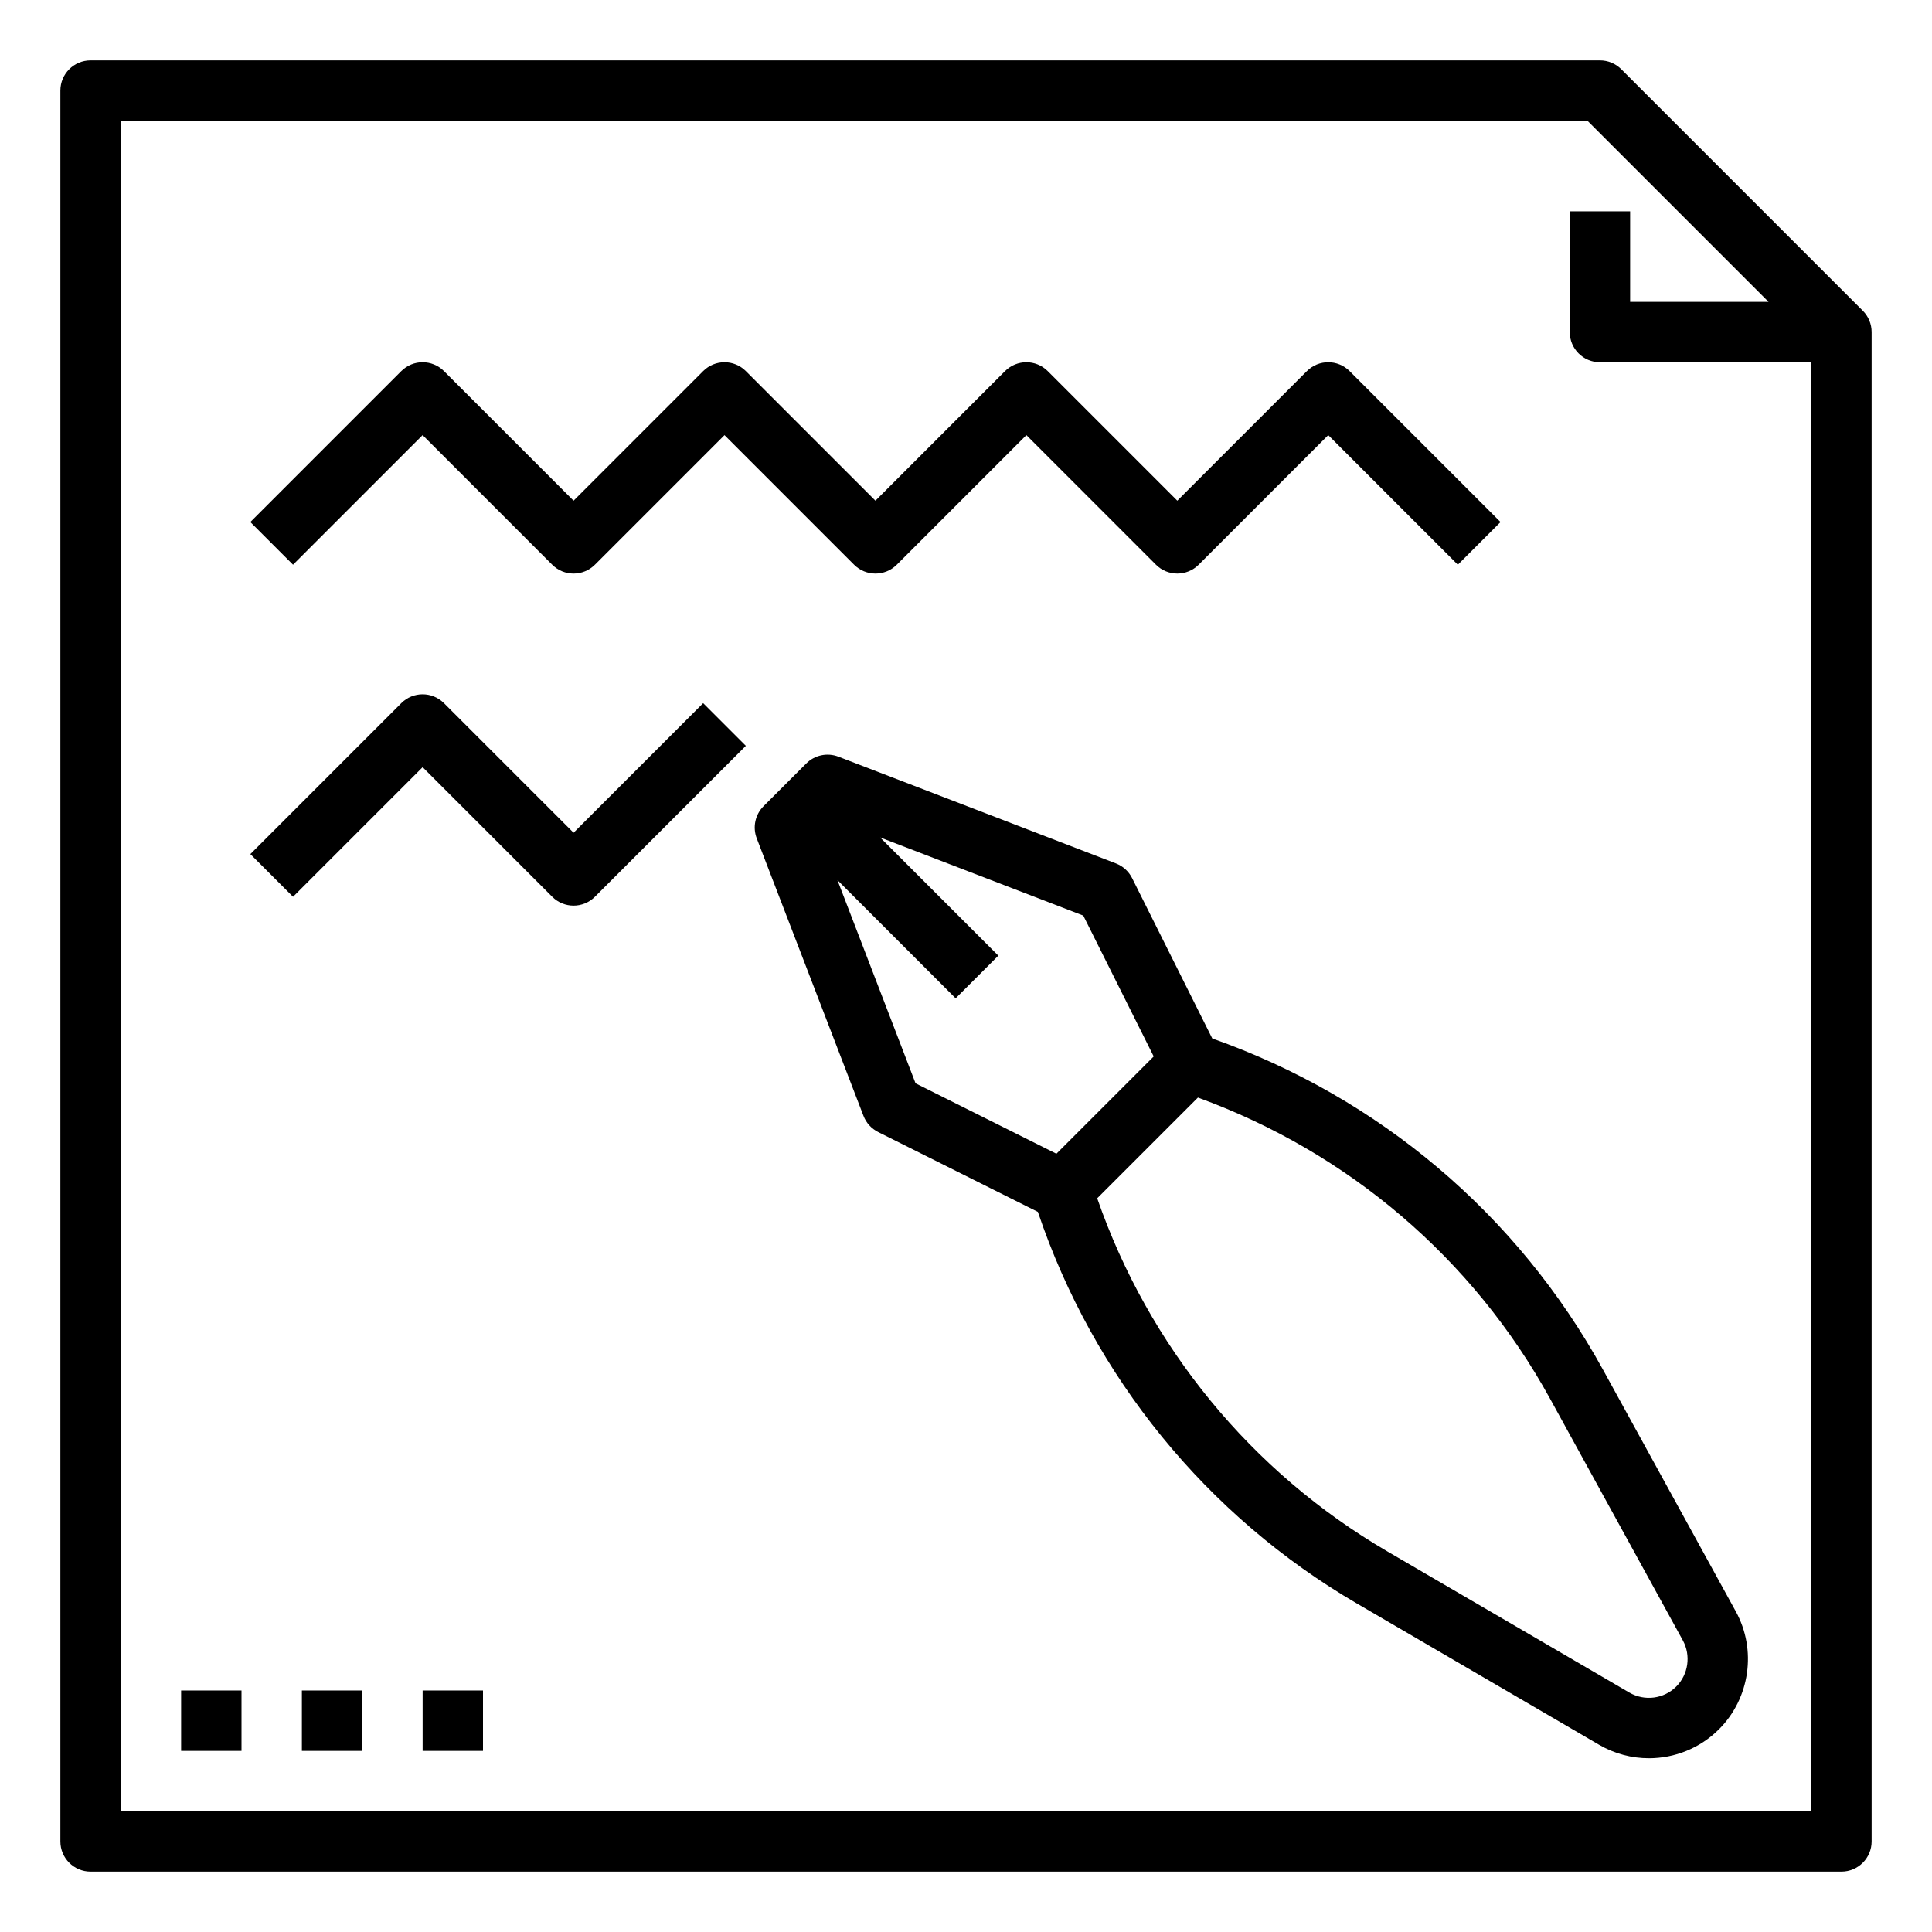
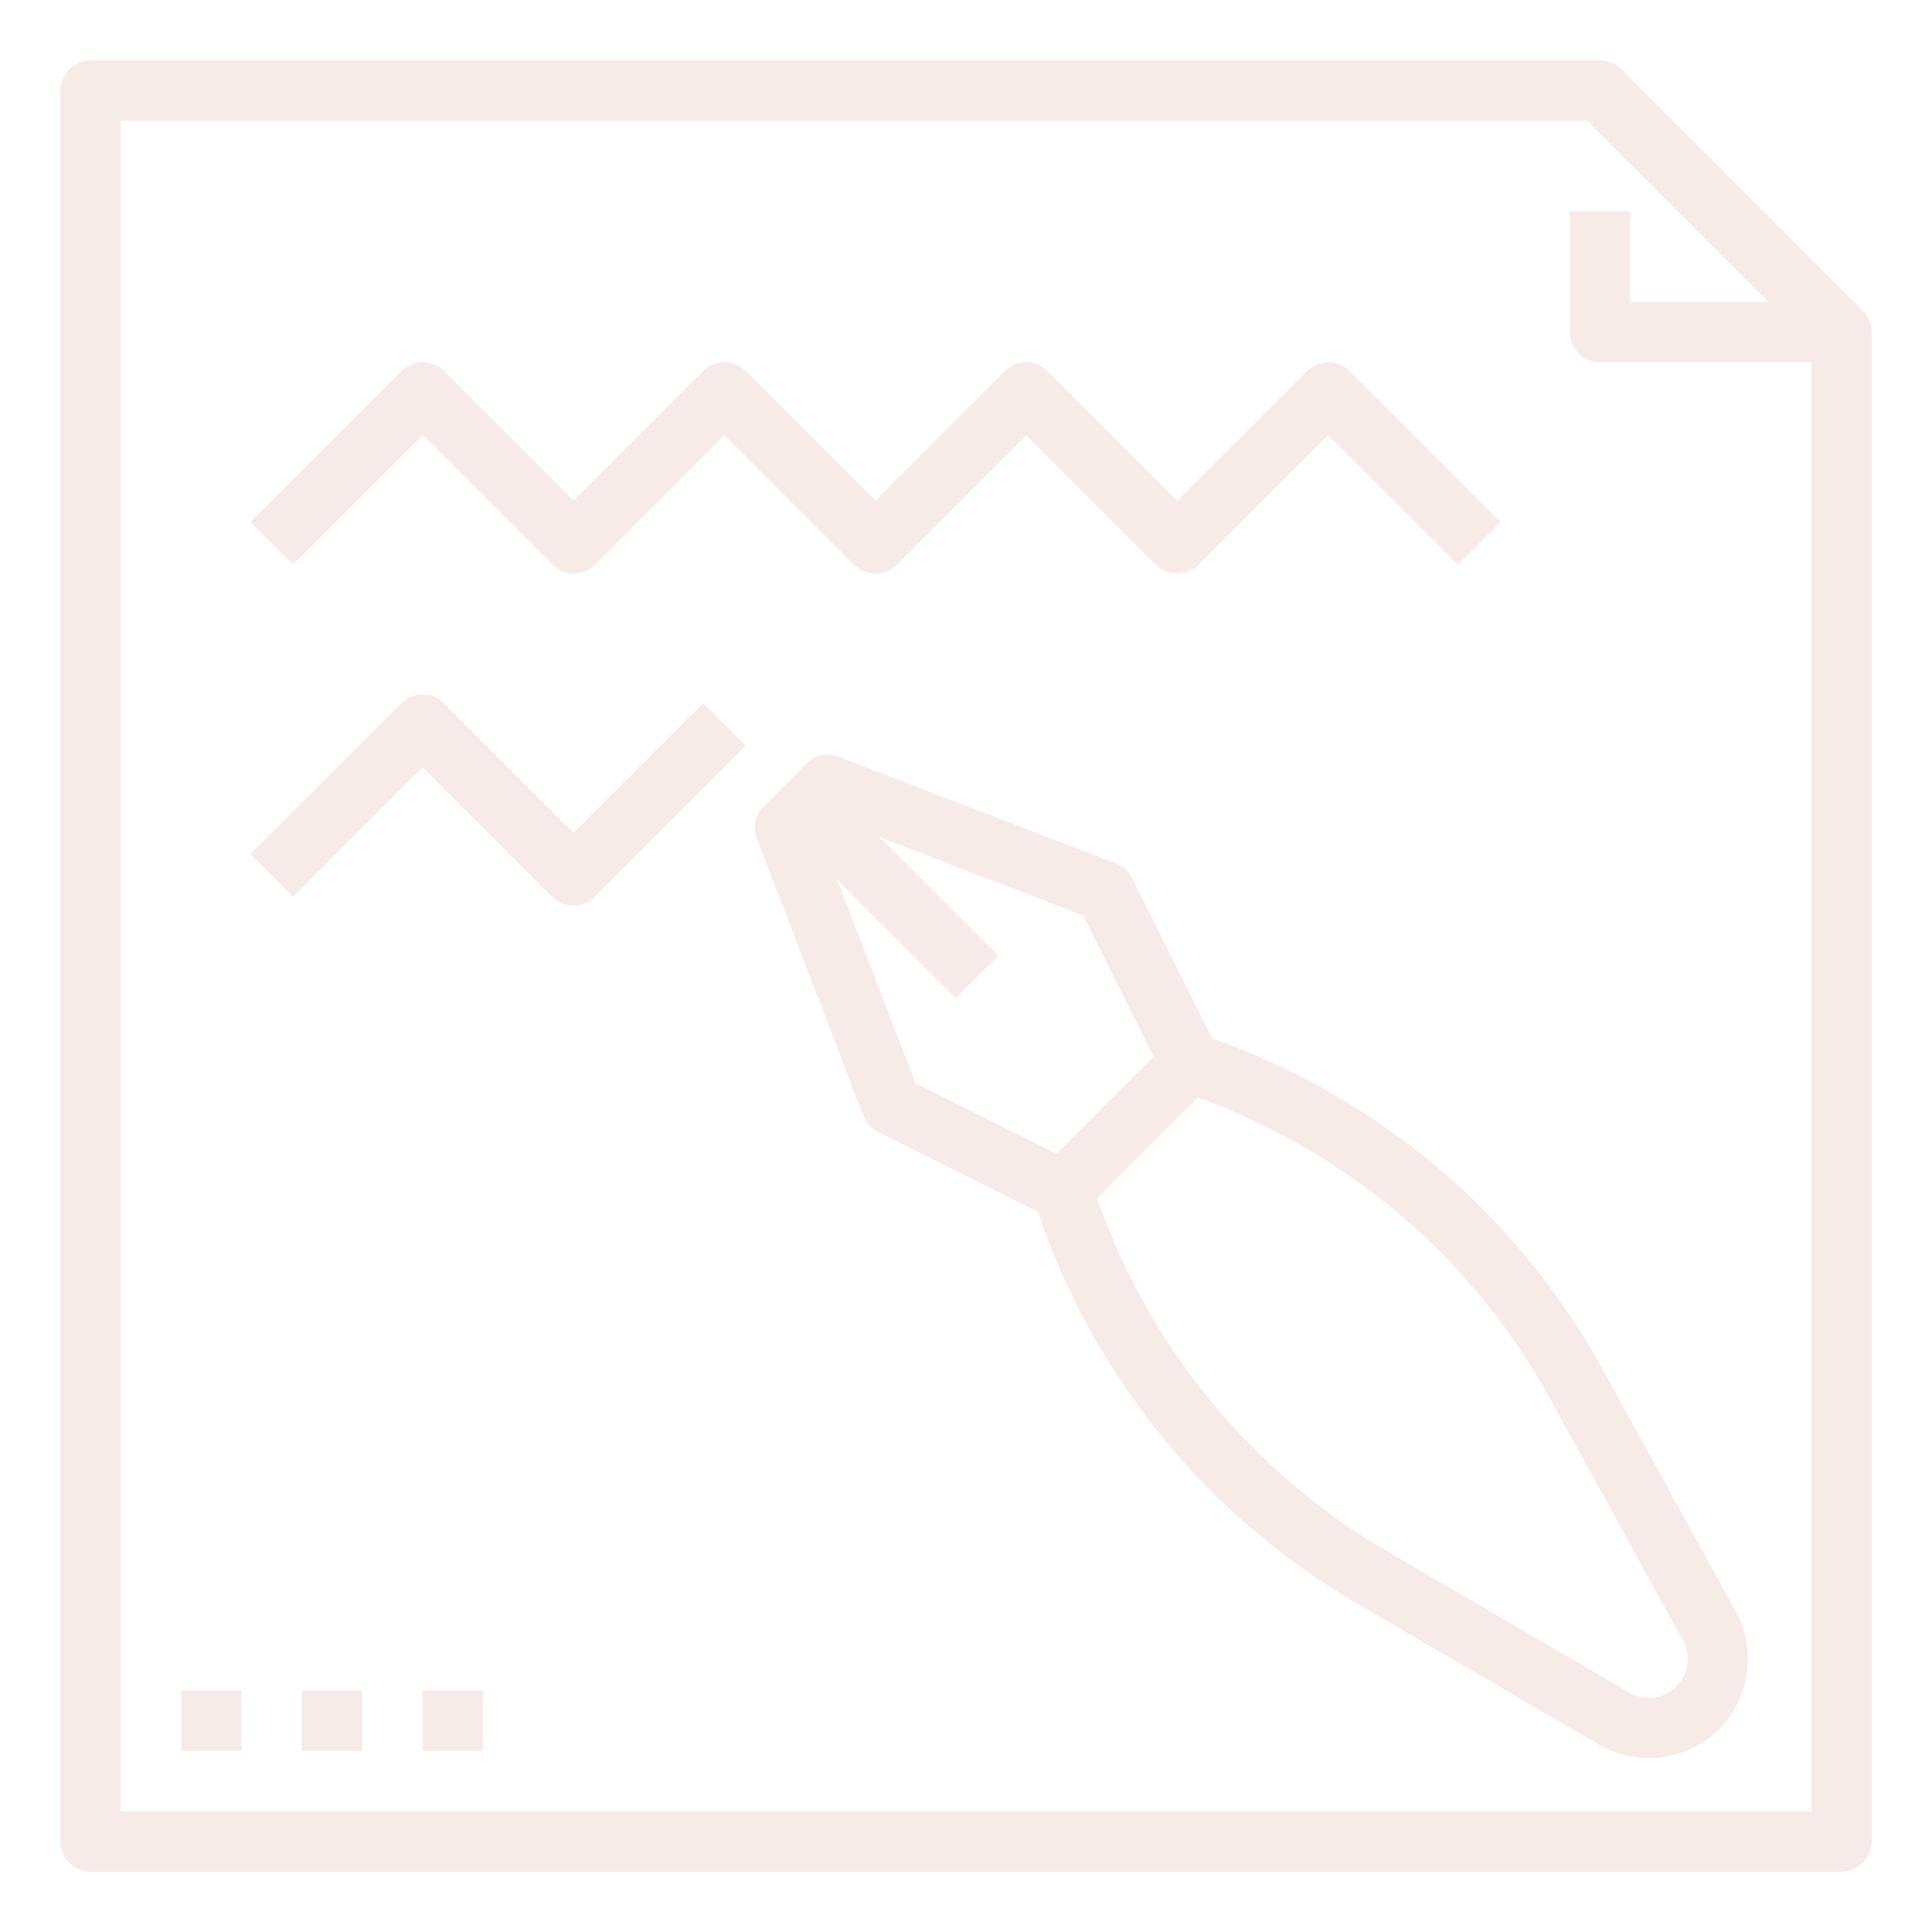
<svg xmlns="http://www.w3.org/2000/svg" id="Line-Expand" enable-background="new 0 0 64 64" height="512" viewBox="0 0 64 64" width="512">
-   <path d="m61.707 10.293-8-8c-.187-.188-.442-.293-.707-.293h-50c-.552 0-1 .448-1 1v58c0 .552.448 1 1 1h58c.552 0 1-.448 1-1v-50c0-.265-.105-.52-.293-.707zm-57.707 49.707v-56h48.586l6 6h-4.586v-3h-2v4c0 .552.448 1 1 1h7v48z" />
-   <path d="m53.104 45.378c-2.829-5.149-7.42-9.024-12.946-10.978l-2.656-5.312c-.112-.223-.303-.396-.536-.486l-9.192-3.536c-.369-.142-.787-.054-1.066.226l-1.414 1.414c-.279.279-.368.697-.226 1.066l3.536 9.192c.089.233.263.424.486.536l5.291 2.646c1.842 5.463 5.592 10.069 10.573 12.975l8.016 4.676c.515.3 1.085.447 1.652.447.85 0 1.691-.329 2.323-.961 1.026-1.026 1.255-2.63.556-3.902zm-25.363-16.223 3.916 3.916 1.414-1.414-3.916-3.916 6.73 2.589 2.333 4.666-3.223 3.223-4.666-2.333zm27.788 26.713c-.412.412-1.051.494-1.554.201l-8.016-4.676c-4.505-2.628-7.904-6.778-9.613-11.698l3.337-3.337c4.976 1.812 9.11 5.326 11.668 9.982l4.396 8.002c.272.498.183 1.125-.218 1.526z" />
-   <path d="m14 14.414 4.293 4.293c.391.391 1.023.391 1.414 0l4.293-4.293 4.293 4.293c.391.391 1.023.391 1.414 0l4.293-4.293 4.293 4.293c.195.195.451.293.707.293s.512-.098.707-.293l4.293-4.293 4.293 4.293 1.414-1.414-5-5c-.391-.391-1.023-.391-1.414 0l-4.293 4.293-4.293-4.293c-.391-.391-1.023-.391-1.414 0l-4.293 4.293-4.293-4.293c-.391-.391-1.023-.391-1.414 0l-4.293 4.293-4.293-4.293c-.391-.391-1.023-.391-1.414 0l-5 5 1.414 1.414z" />
-   <path d="m19 27.586-4.293-4.293c-.391-.391-1.023-.391-1.414 0l-5 5 1.414 1.414 4.293-4.293 4.293 4.293c.195.195.451.293.707.293s.512-.098.707-.293l5-5-1.414-1.414z" />
-   <path d="m14 56h2v2h-2z" />
-   <path d="m10 56h2v2h-2z" />
-   <path d="m6 56h2v2h-2z" />
+   <path fill="#F7EBE8" d="m61.707 10.293-8-8c-.187-.188-.442-.293-.707-.293h-50c-.552 0-1 .448-1 1v58c0 .552.448 1 1 1h58c.552 0 1-.448 1-1v-50c0-.265-.105-.52-.293-.707zm-57.707 49.707v-56h48.586l6 6h-4.586v-3h-2v4c0 .552.448 1 1 1h7v48z" />
+   <path fill="#F7EBE8" d="m53.104 45.378c-2.829-5.149-7.42-9.024-12.946-10.978l-2.656-5.312c-.112-.223-.303-.396-.536-.486l-9.192-3.536c-.369-.142-.787-.054-1.066.226l-1.414 1.414c-.279.279-.368.697-.226 1.066l3.536 9.192c.089.233.263.424.486.536l5.291 2.646c1.842 5.463 5.592 10.069 10.573 12.975l8.016 4.676c.515.3 1.085.447 1.652.447.85 0 1.691-.329 2.323-.961 1.026-1.026 1.255-2.63.556-3.902zm-25.363-16.223 3.916 3.916 1.414-1.414-3.916-3.916 6.73 2.589 2.333 4.666-3.223 3.223-4.666-2.333zm27.788 26.713c-.412.412-1.051.494-1.554.201l-8.016-4.676c-4.505-2.628-7.904-6.778-9.613-11.698l3.337-3.337c4.976 1.812 9.11 5.326 11.668 9.982l4.396 8.002c.272.498.183 1.125-.218 1.526z" />
+   <path fill="#F7EBE8" d="m14 14.414 4.293 4.293c.391.391 1.023.391 1.414 0l4.293-4.293 4.293 4.293c.391.391 1.023.391 1.414 0l4.293-4.293 4.293 4.293c.195.195.451.293.707.293s.512-.098.707-.293l4.293-4.293 4.293 4.293 1.414-1.414-5-5c-.391-.391-1.023-.391-1.414 0l-4.293 4.293-4.293-4.293c-.391-.391-1.023-.391-1.414 0l-4.293 4.293-4.293-4.293c-.391-.391-1.023-.391-1.414 0l-4.293 4.293-4.293-4.293c-.391-.391-1.023-.391-1.414 0l-5 5 1.414 1.414z" />
+   <path fill="#F7EBE8" d="m19 27.586-4.293-4.293c-.391-.391-1.023-.391-1.414 0l-5 5 1.414 1.414 4.293-4.293 4.293 4.293c.195.195.451.293.707.293s.512-.098.707-.293l5-5-1.414-1.414z" />
+   <path fill="#F7EBE8" d="m14 56h2v2h-2z" />
+   <path fill="#F7EBE8" d="m10 56h2v2h-2z" />
+   <path fill="#F7EBE8" d="m6 56h2v2h-2z" />
</svg>
